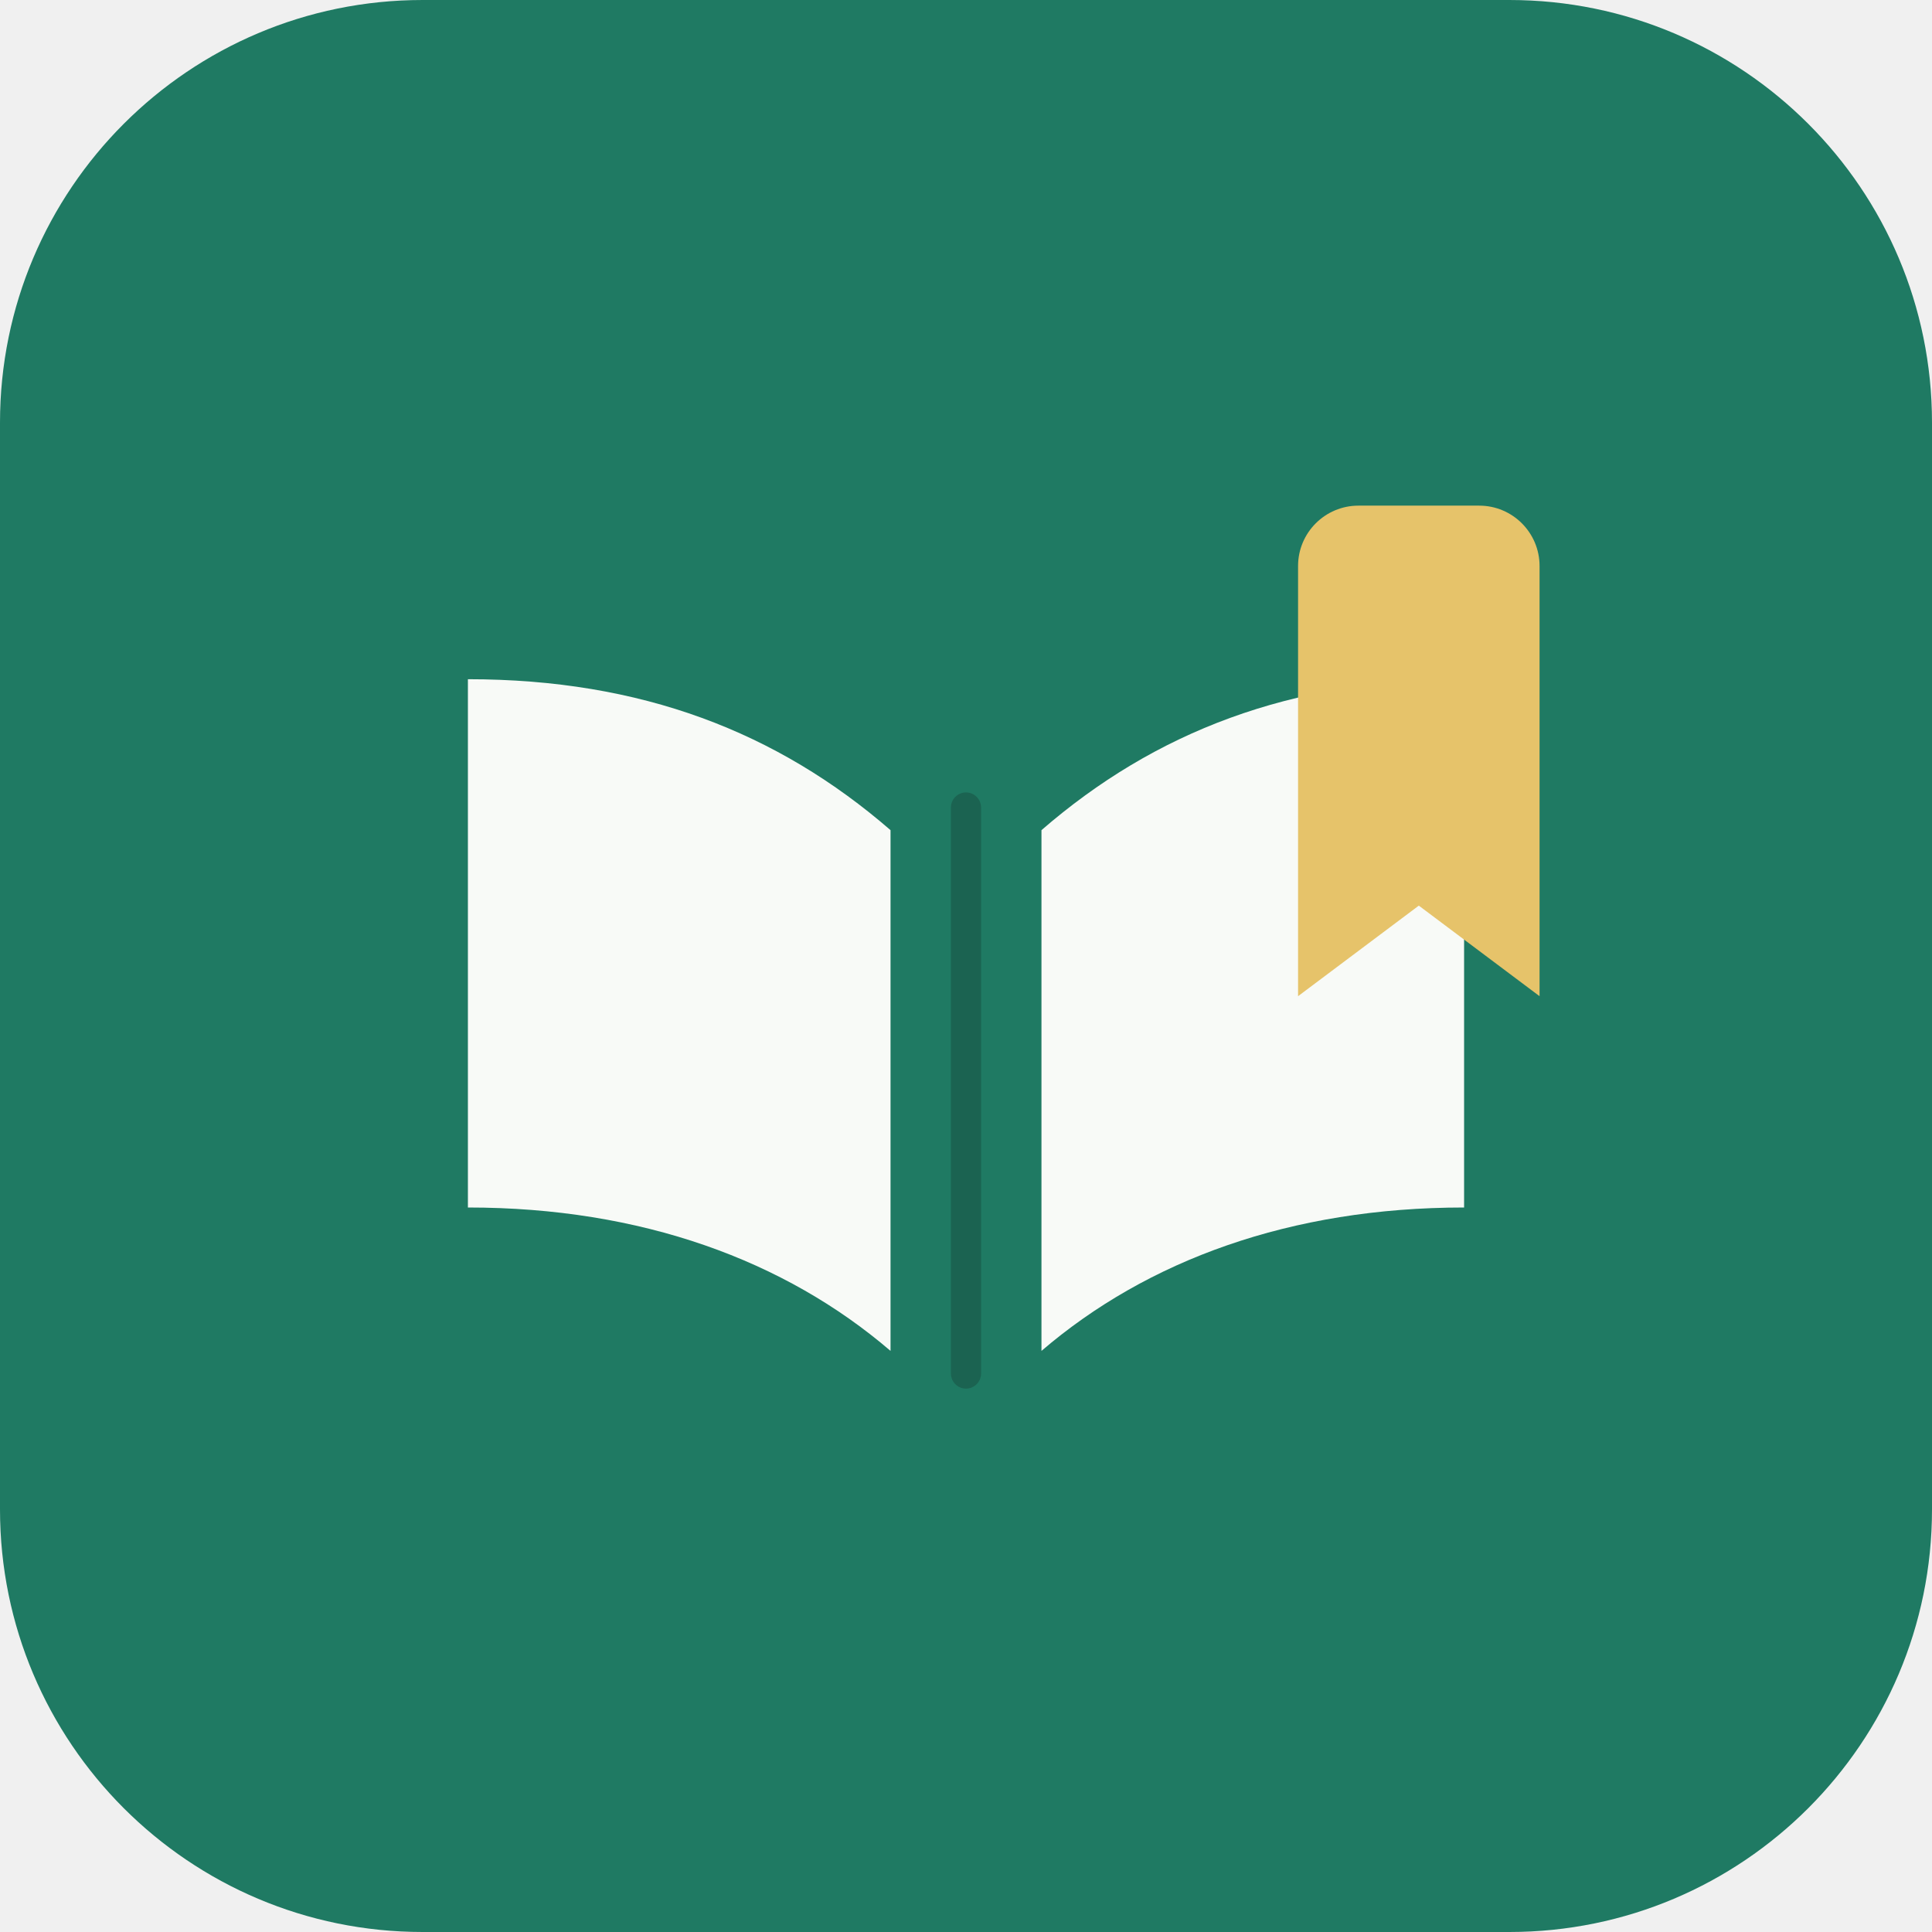
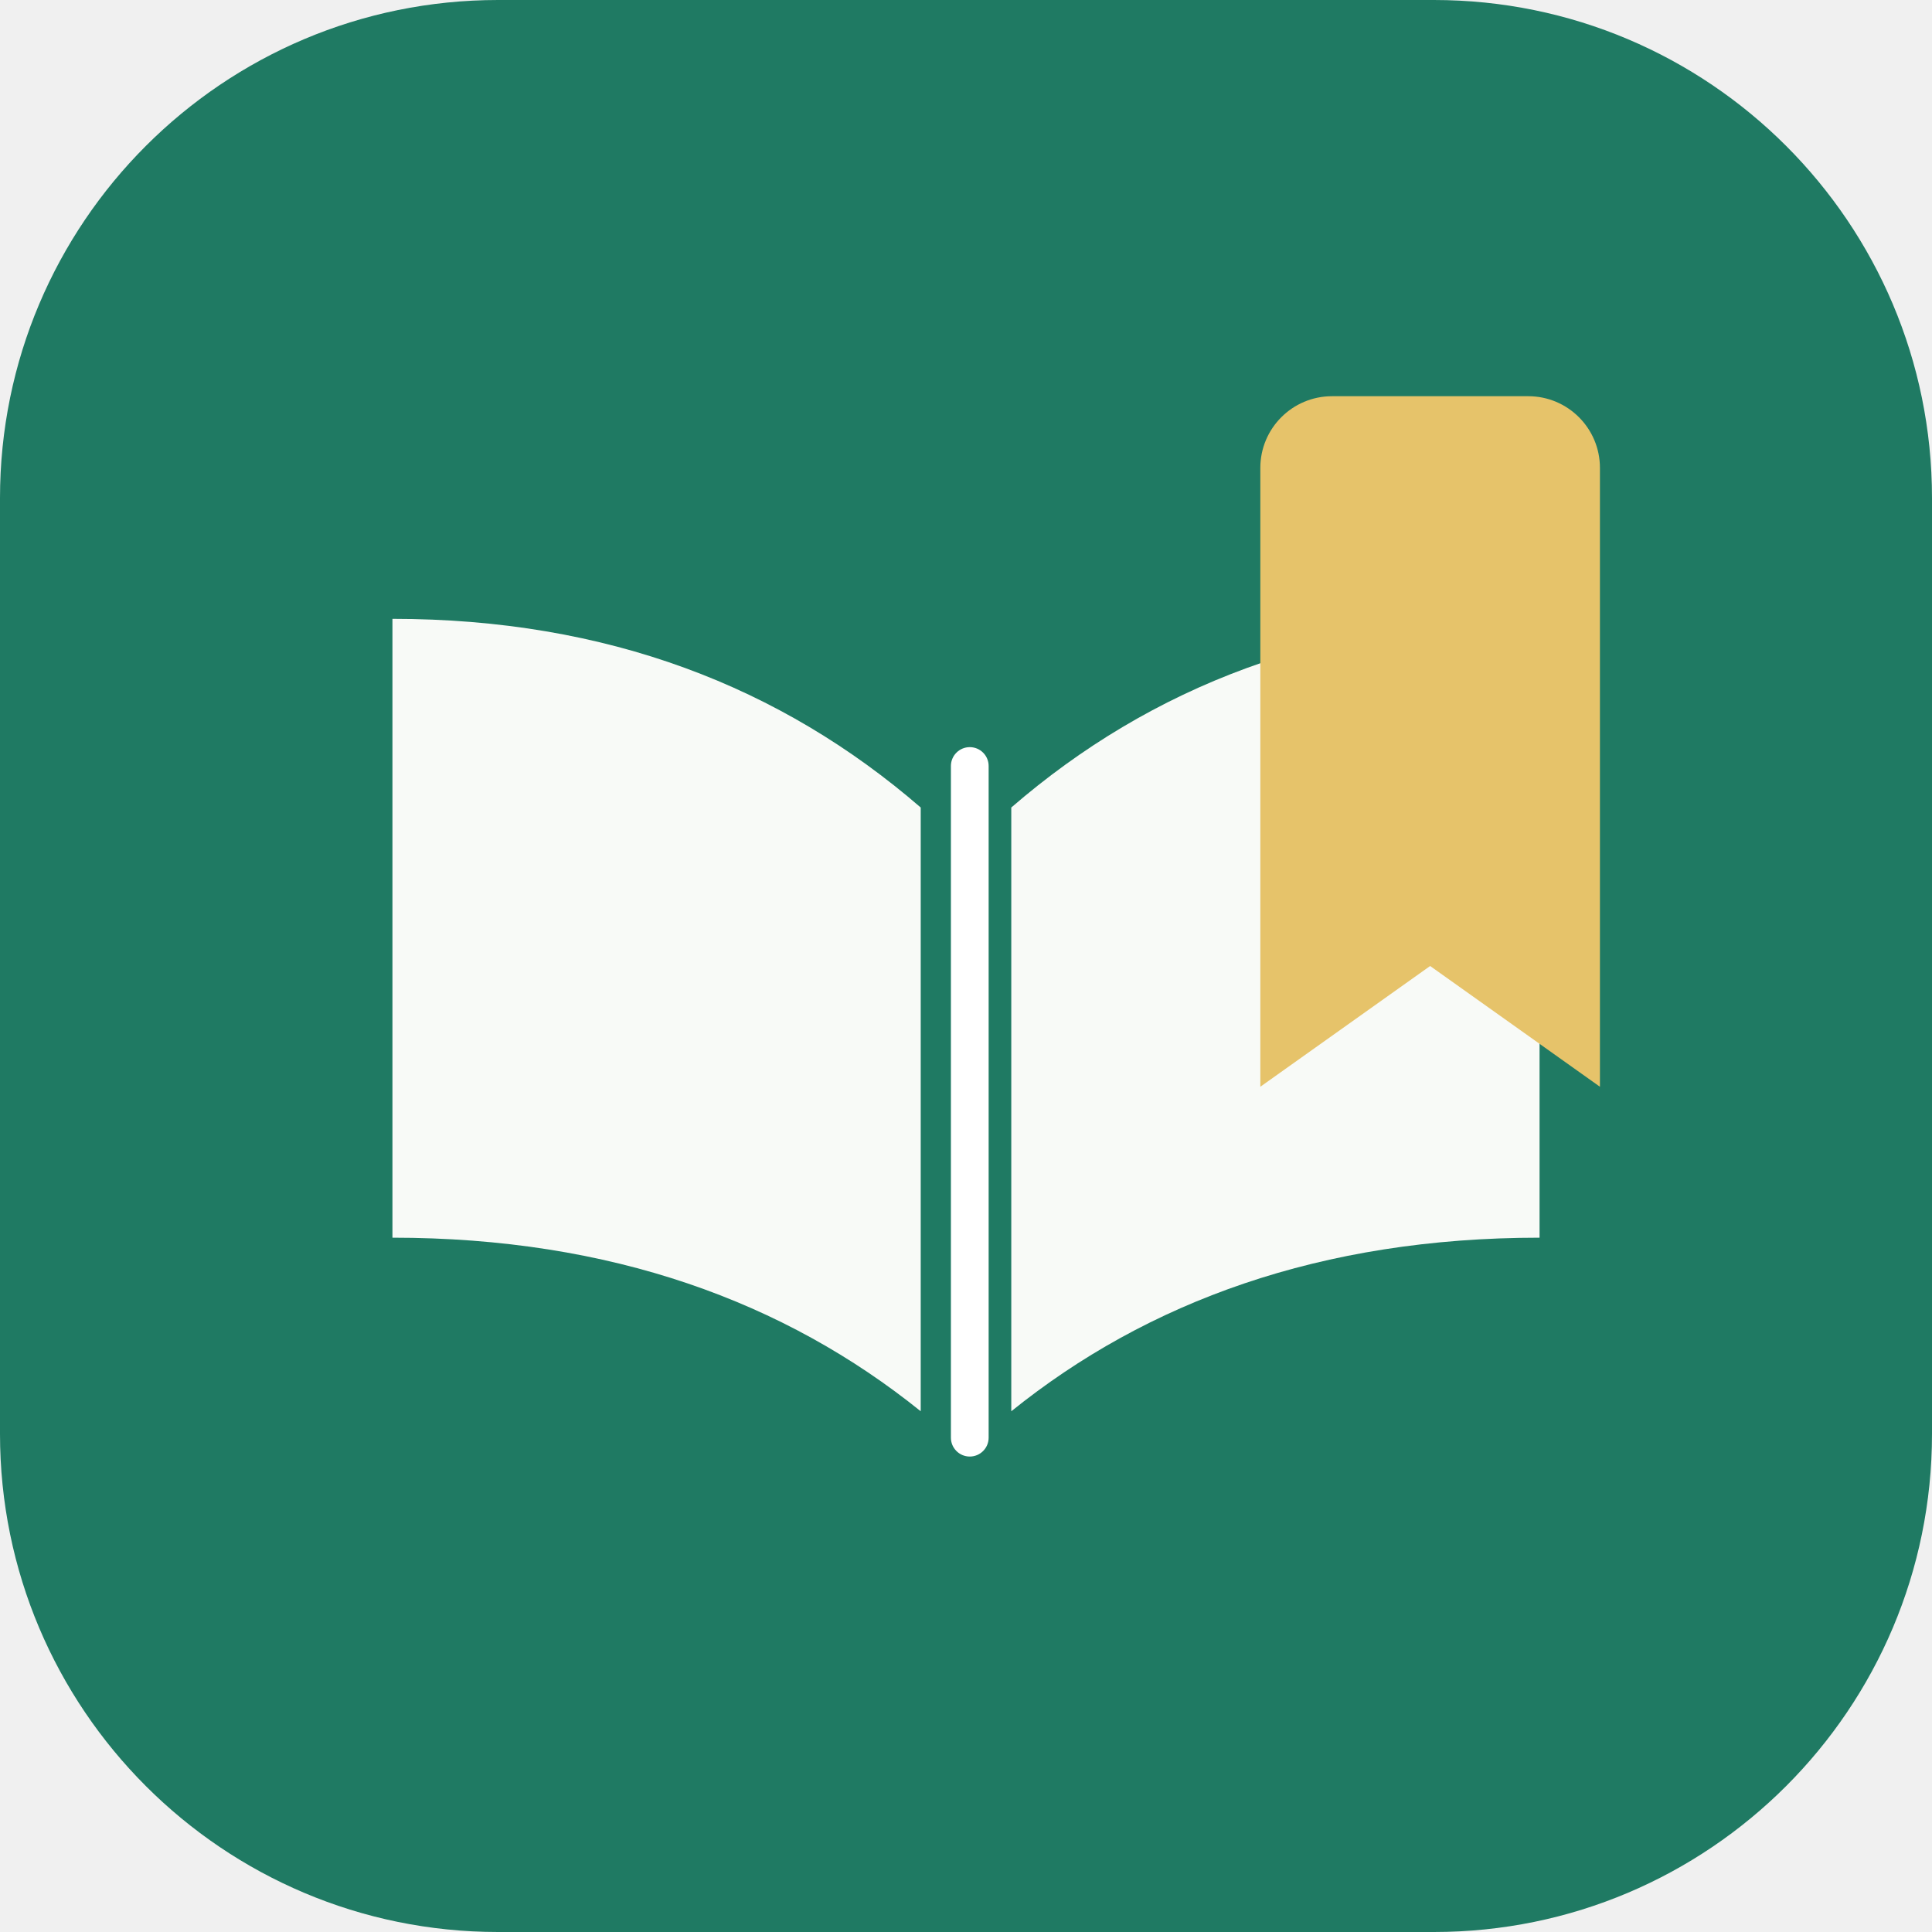
<svg xmlns="http://www.w3.org/2000/svg" width="512" height="512" viewBox="0 0 512 512" fill="none">
-   <rect width="512" height="512" rx="112" fill="#1F7A63" />
-   <path d="M124 180C170 180 206 194 236 220V358C208 334 170 320 124 320V180Z" fill="#F8FAF7" />
-   <path d="M388 180C342 180 306 194 276 220V358C304 334 342 320 388 320V180Z" fill="#F8FAF7" />
-   <rect x="252" y="210" width="8" height="158" rx="4" fill="#0F1412" opacity="0.22" />
-   <path d="M344 150C344 141.163 351.163 134 360 134H392C400.837 134 408 141.163 408 150V264L376 240L344 264V150Z" fill="#E6C36A" />
+   <rect width="512" height="512" rx="132" fill="#1F7A63" />
+   <path d="M104 164C161 164 207 182 244 214V374C208 345 162 328 104 328V164Z" fill="#F8FAF7" />
+   <path d="M408 164C351 164 305 182 268 214V374C304 345 350 328 408 328V164Z" fill="#F8FAF7" />
+   <rect x="252" y="198" width="10" height="188" rx="5" fill="#FFFFFF" />
+   <path d="M334 124C334 113.507 342.507 105 353 105H405C415.493 105 424 113.507 424 124V288L379 256L334 288V124Z" fill="#E6C36A" />
</svg>
